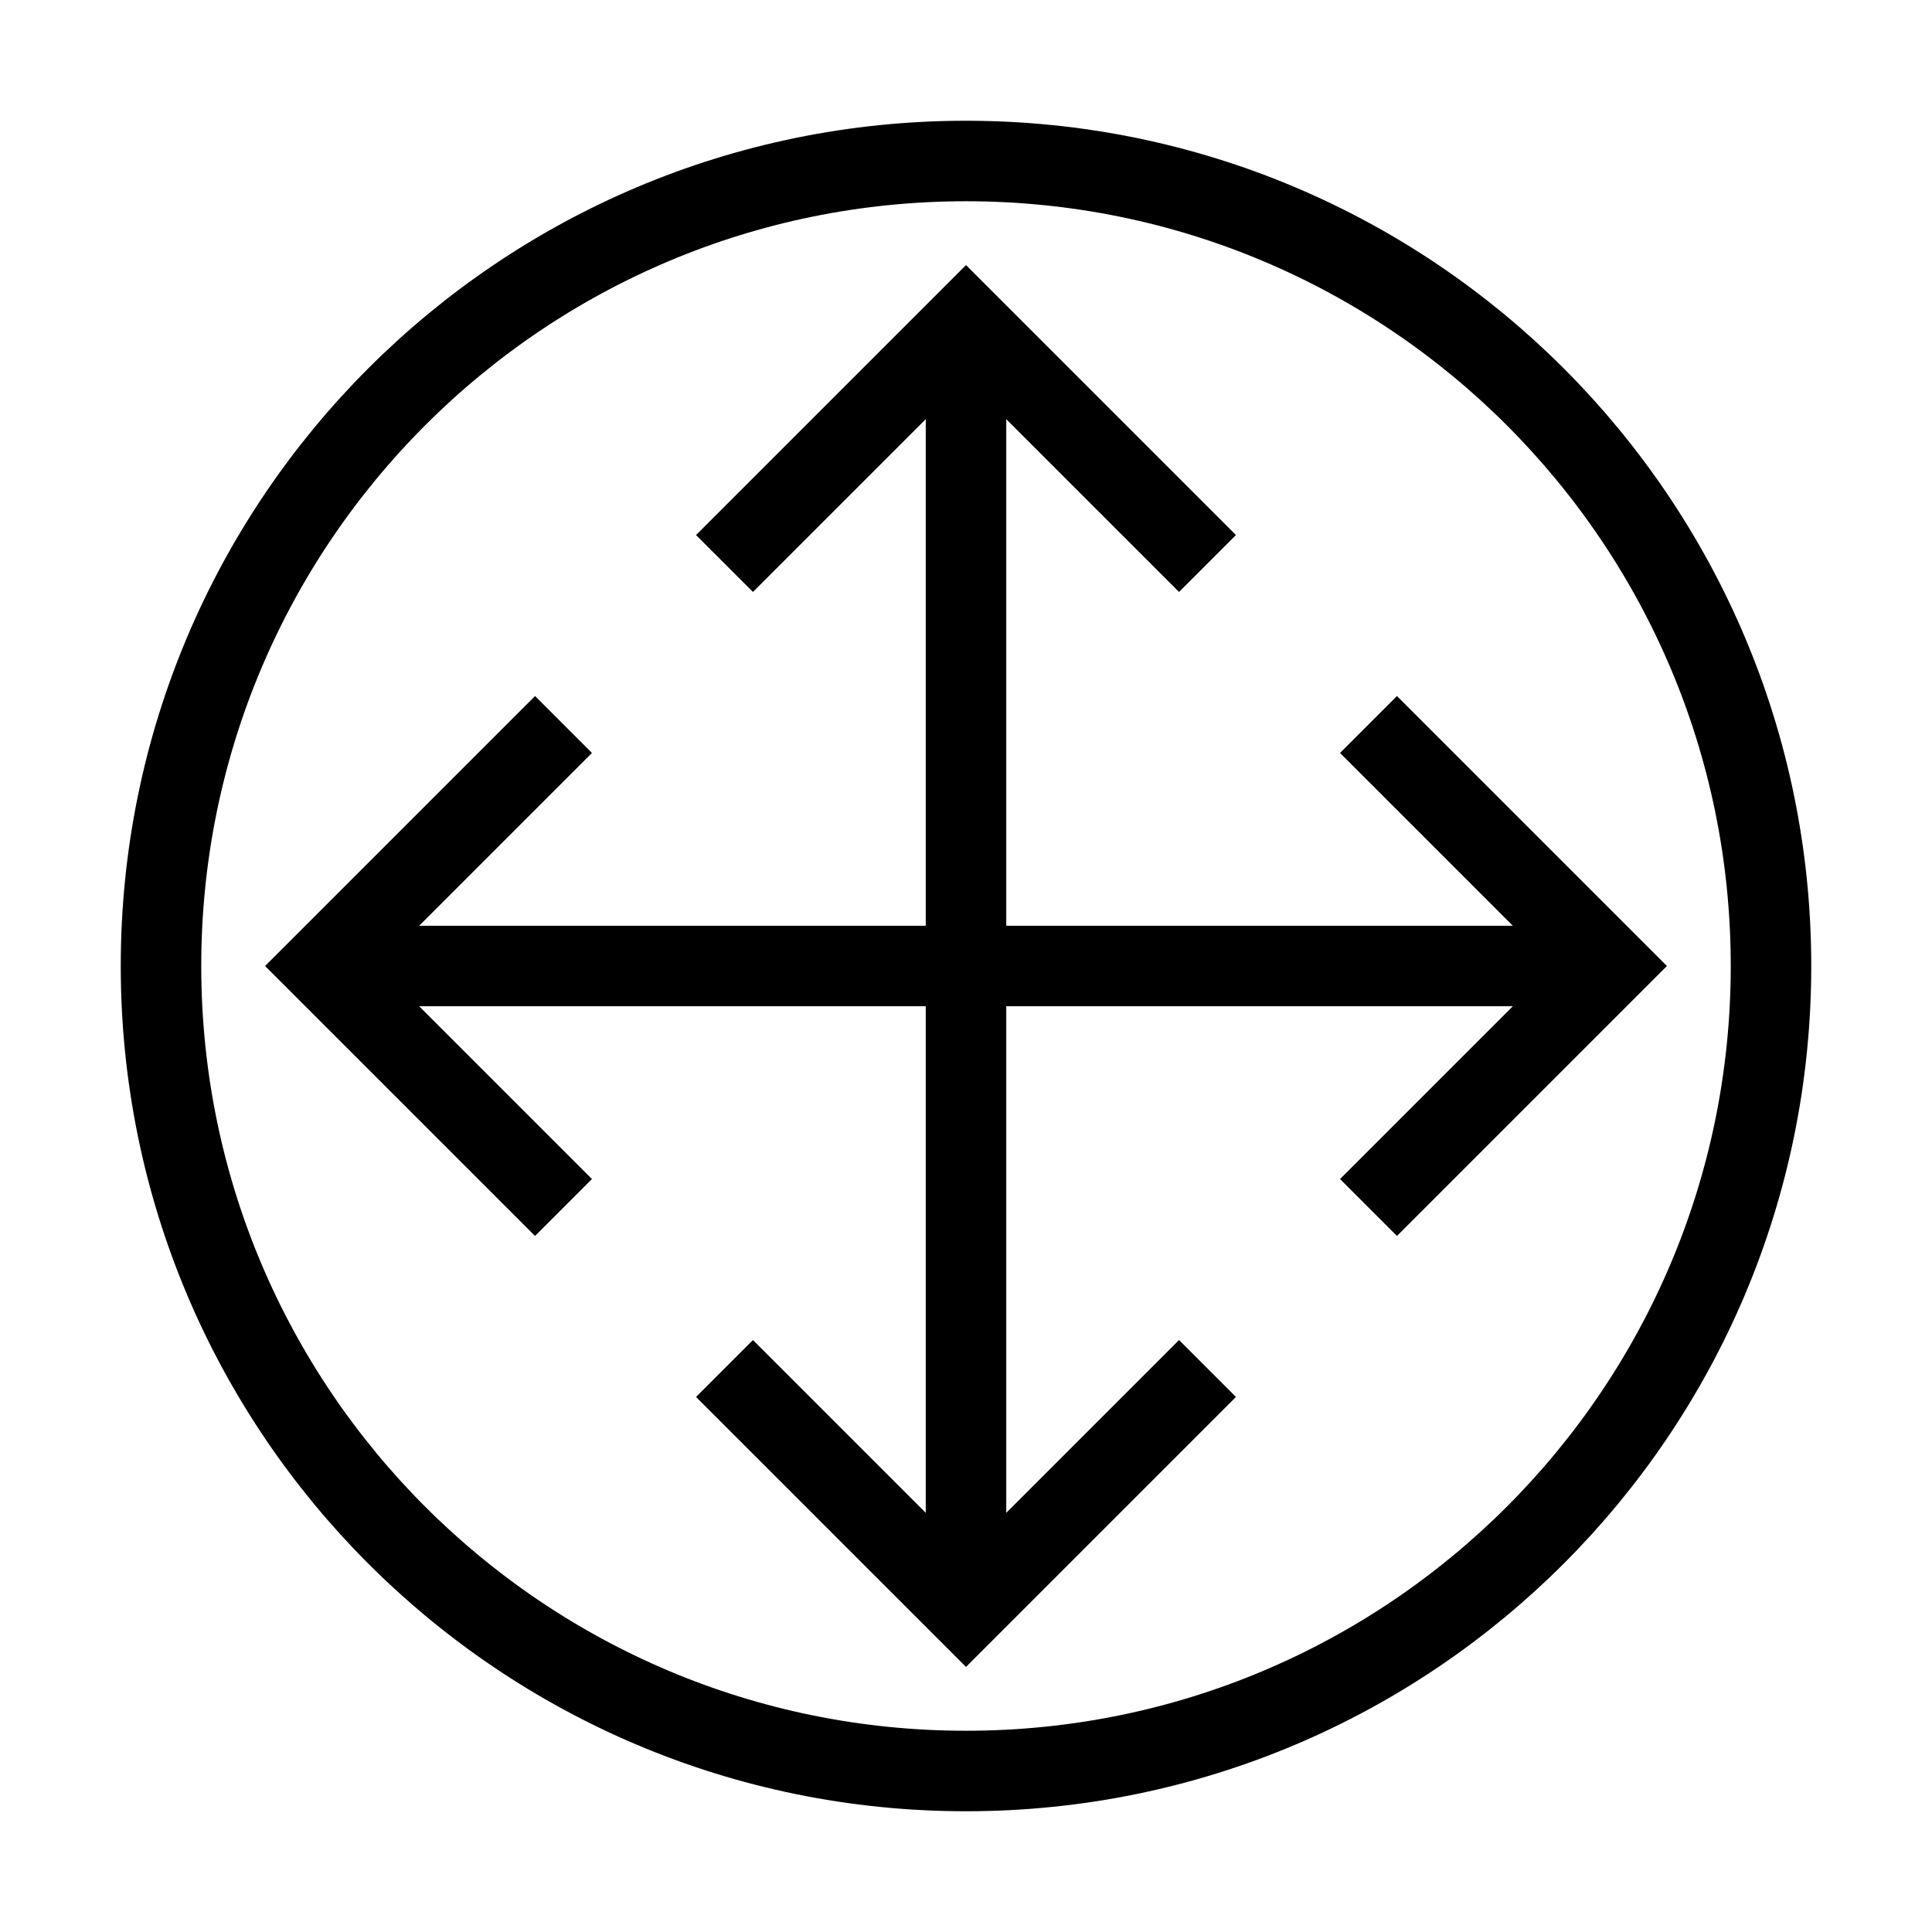
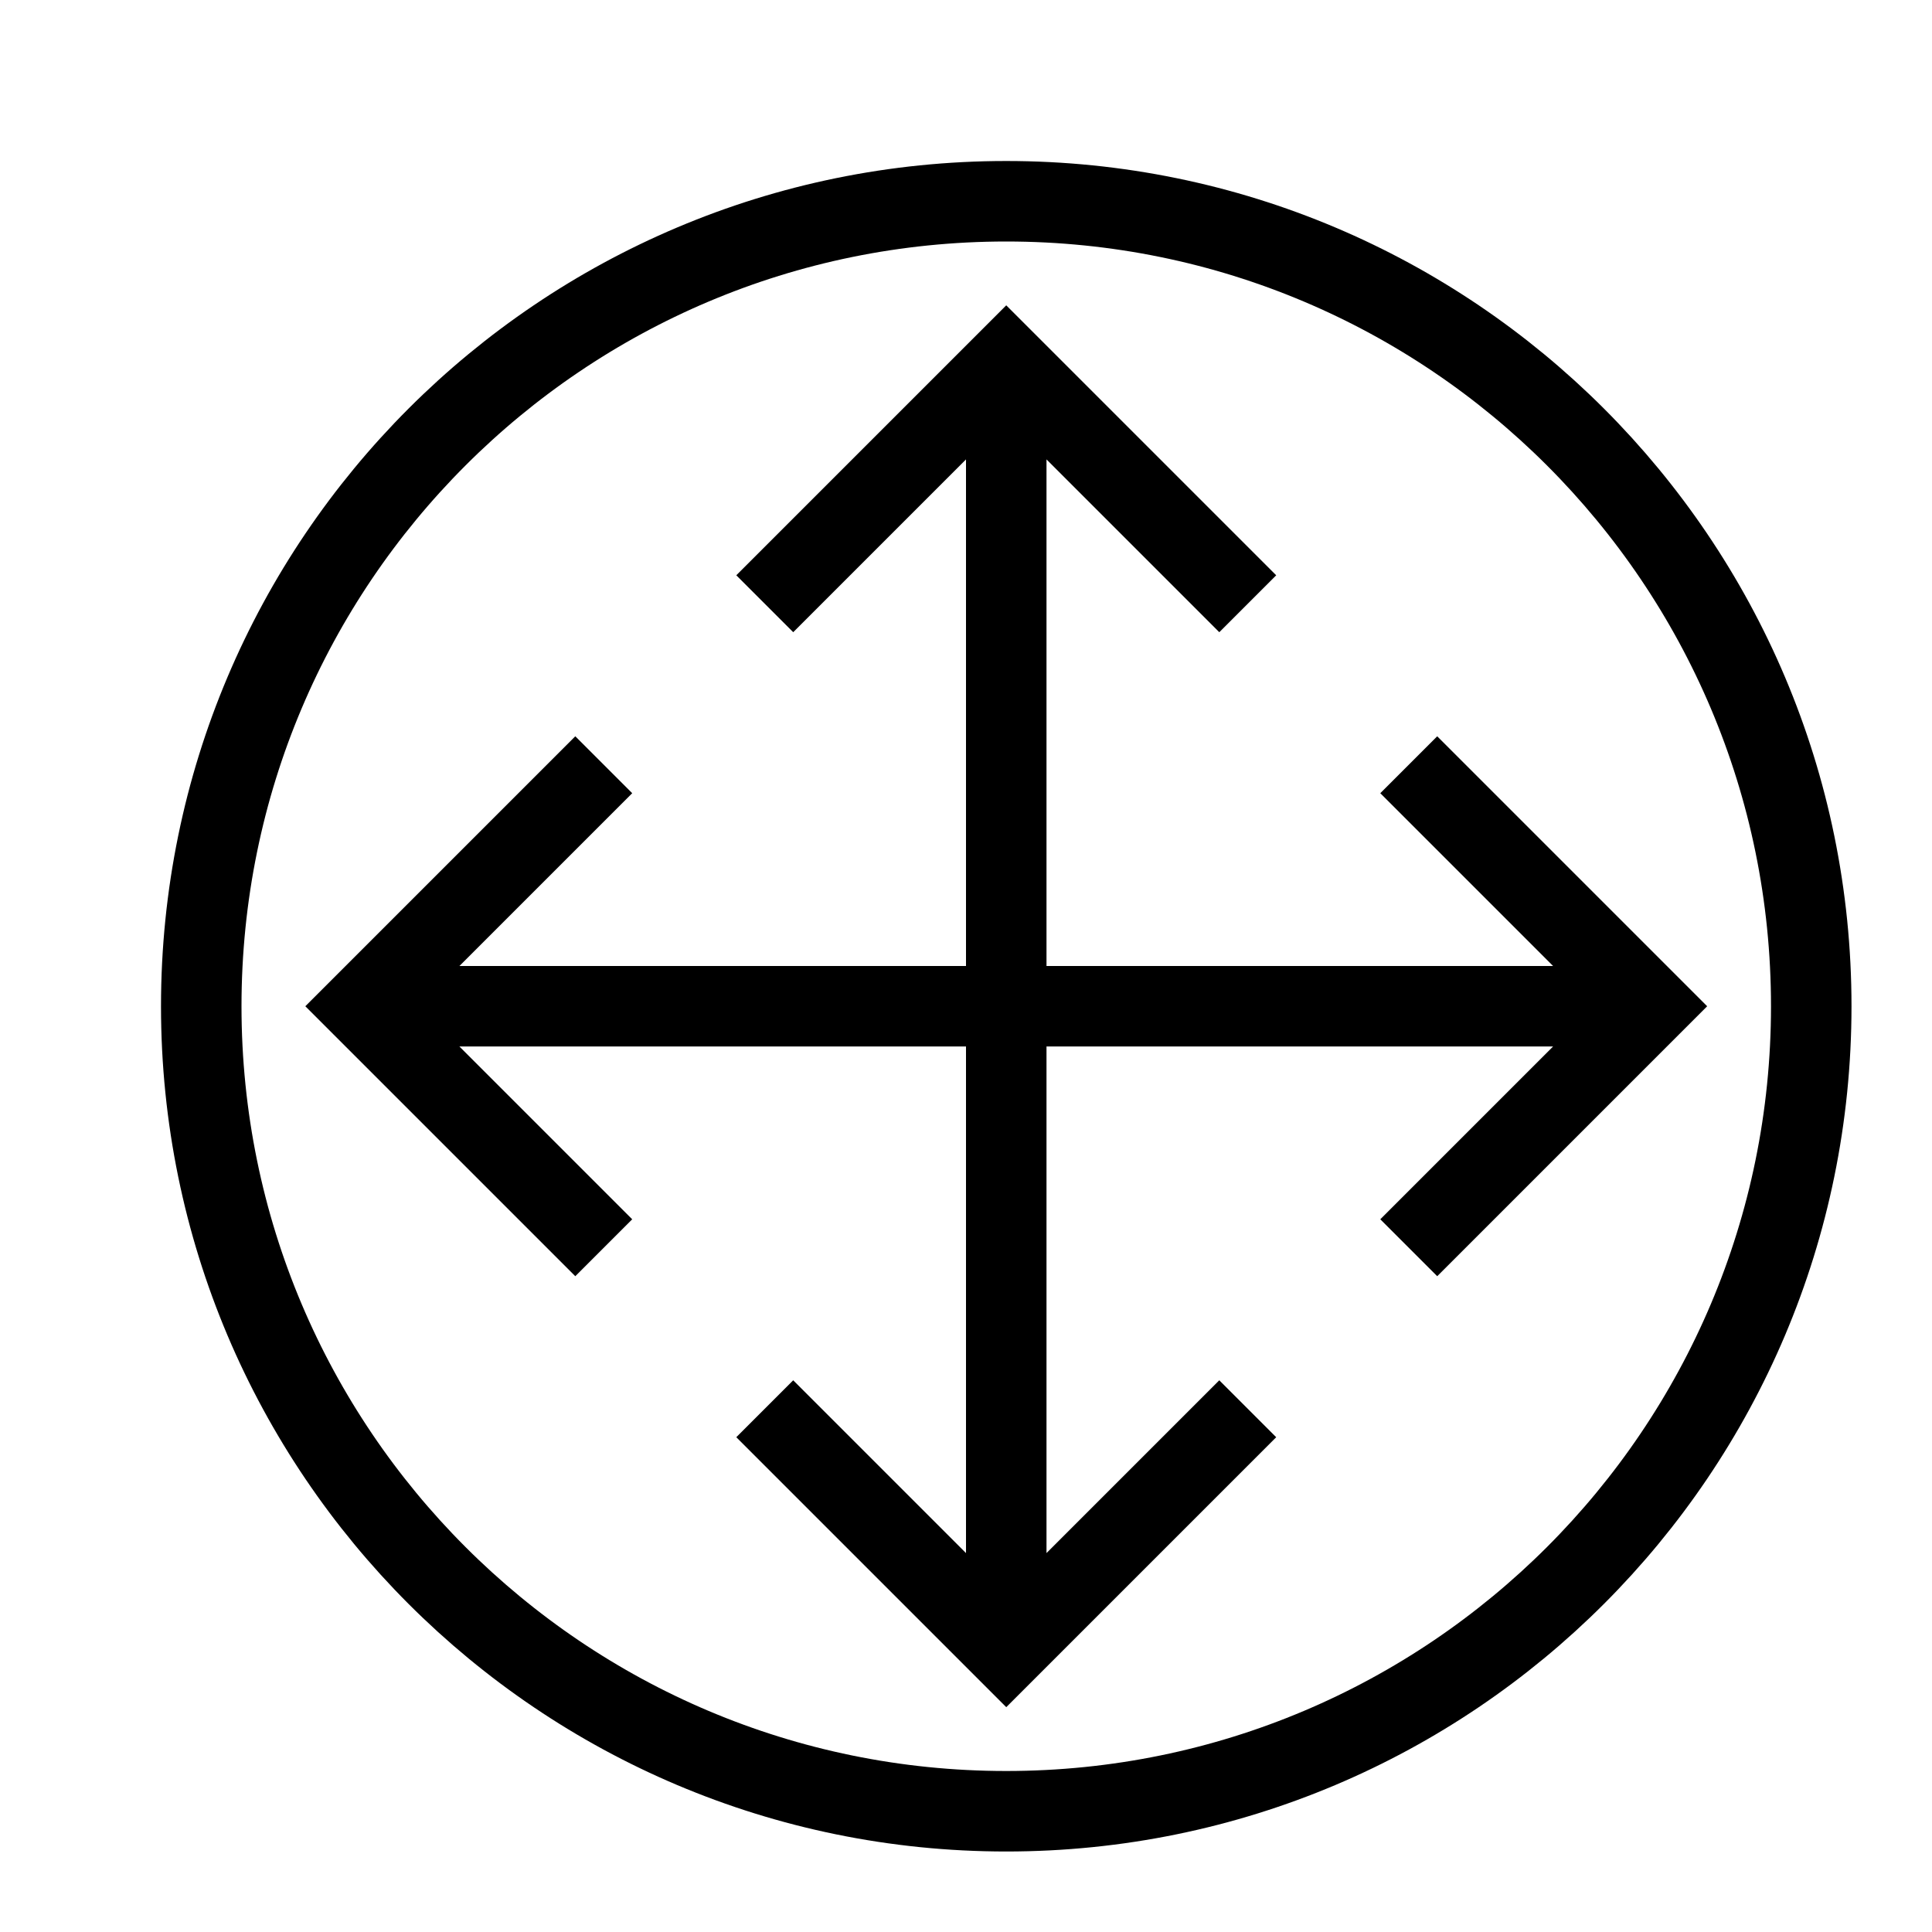
<svg xmlns="http://www.w3.org/2000/svg" xmlns:xlink="http://www.w3.org/1999/xlink" width="24.0px" height="24.0px" viewBox="0 0 24.0 24.0" version="1.1" id="SVGRoot">
  <defs id="defs182" />
  <g id="layer1">
-     <circle style="fill:none;stroke:#000000;stroke-linecap:round;stroke-linejoin:round;stop-color:#000000" id="path26811" cx="12" cy="12" r="10" />
-     <path id="path26815" style="font-variation-settings:normal;opacity:1;vector-effect:none;fill:none;fill-opacity:1;stroke:#000000;stroke-width:1;stroke-linecap:butt;stroke-linejoin:miter;stroke-miterlimit:4;stroke-dasharray:none;stroke-dashoffset:0;stroke-opacity:1;stop-color:#000000;stop-opacity:1" d="m 7,9 -3,3 3,3 m 10,0 3,-3 -3,-3 M 4,12 h 16" />
-     <use x="0" y="0" xlink:href="#path26815" id="use26875" transform="rotate(-90,12,12)" />
+     <circle style="fill:none;stroke:#000000;stroke-linecap:round;stroke-linejoin:round;stop-color:#000000" id="path26811" cx="12.5" cy="12.5" r="10" />
+     <path id="path26815" style="font-variation-settings:normal;opacity:1;vector-effect:none;fill:none;fill-opacity:1;stroke:#000000;stroke-width:1;stroke-linecap:butt;stroke-linejoin:miter;stroke-miterlimit:4;stroke-dasharray:none;stroke-dashoffset:0;stroke-opacity:1;stop-color:#000000;stop-opacity:1" d="m 7.5,9.5 -3,3 3,3 m 10,0 3,-3 -3,-3 m -13,3 h 16" />
+     <use x="0" y="0" xlink:href="#path26815" id="use26875" transform="rotate(-90,12.5,12.5)" />
  </g>
</svg>
